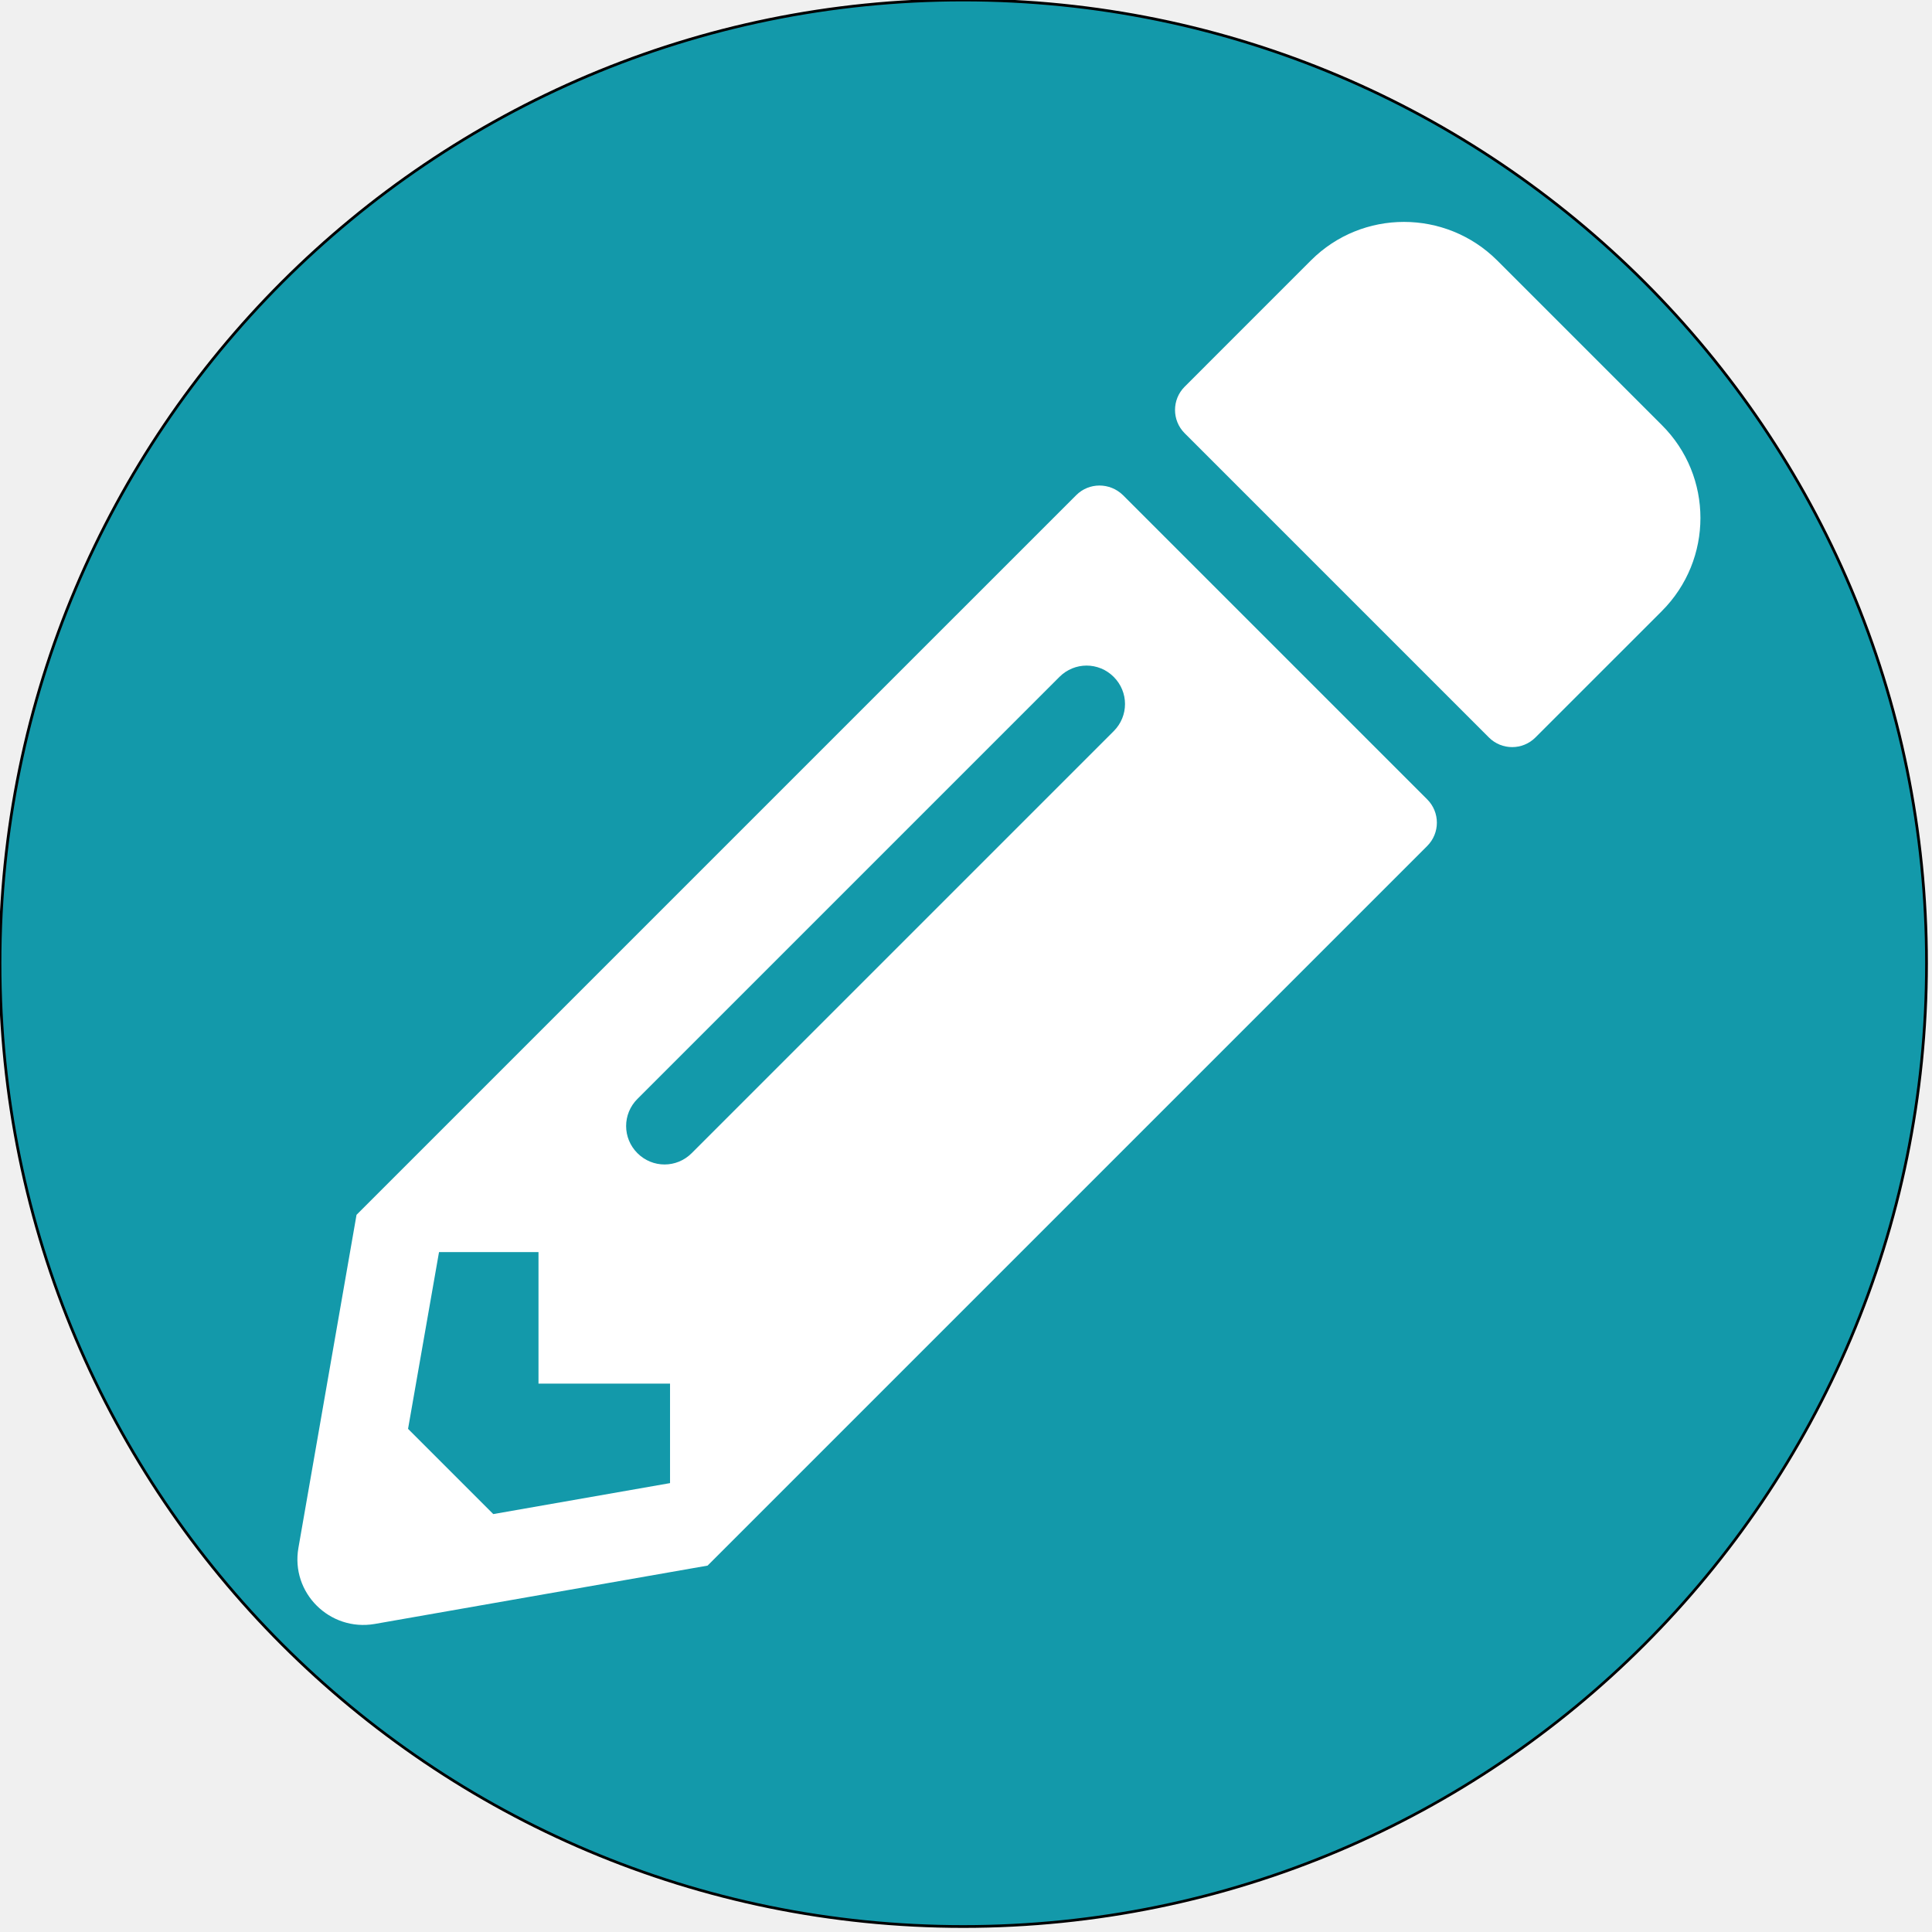
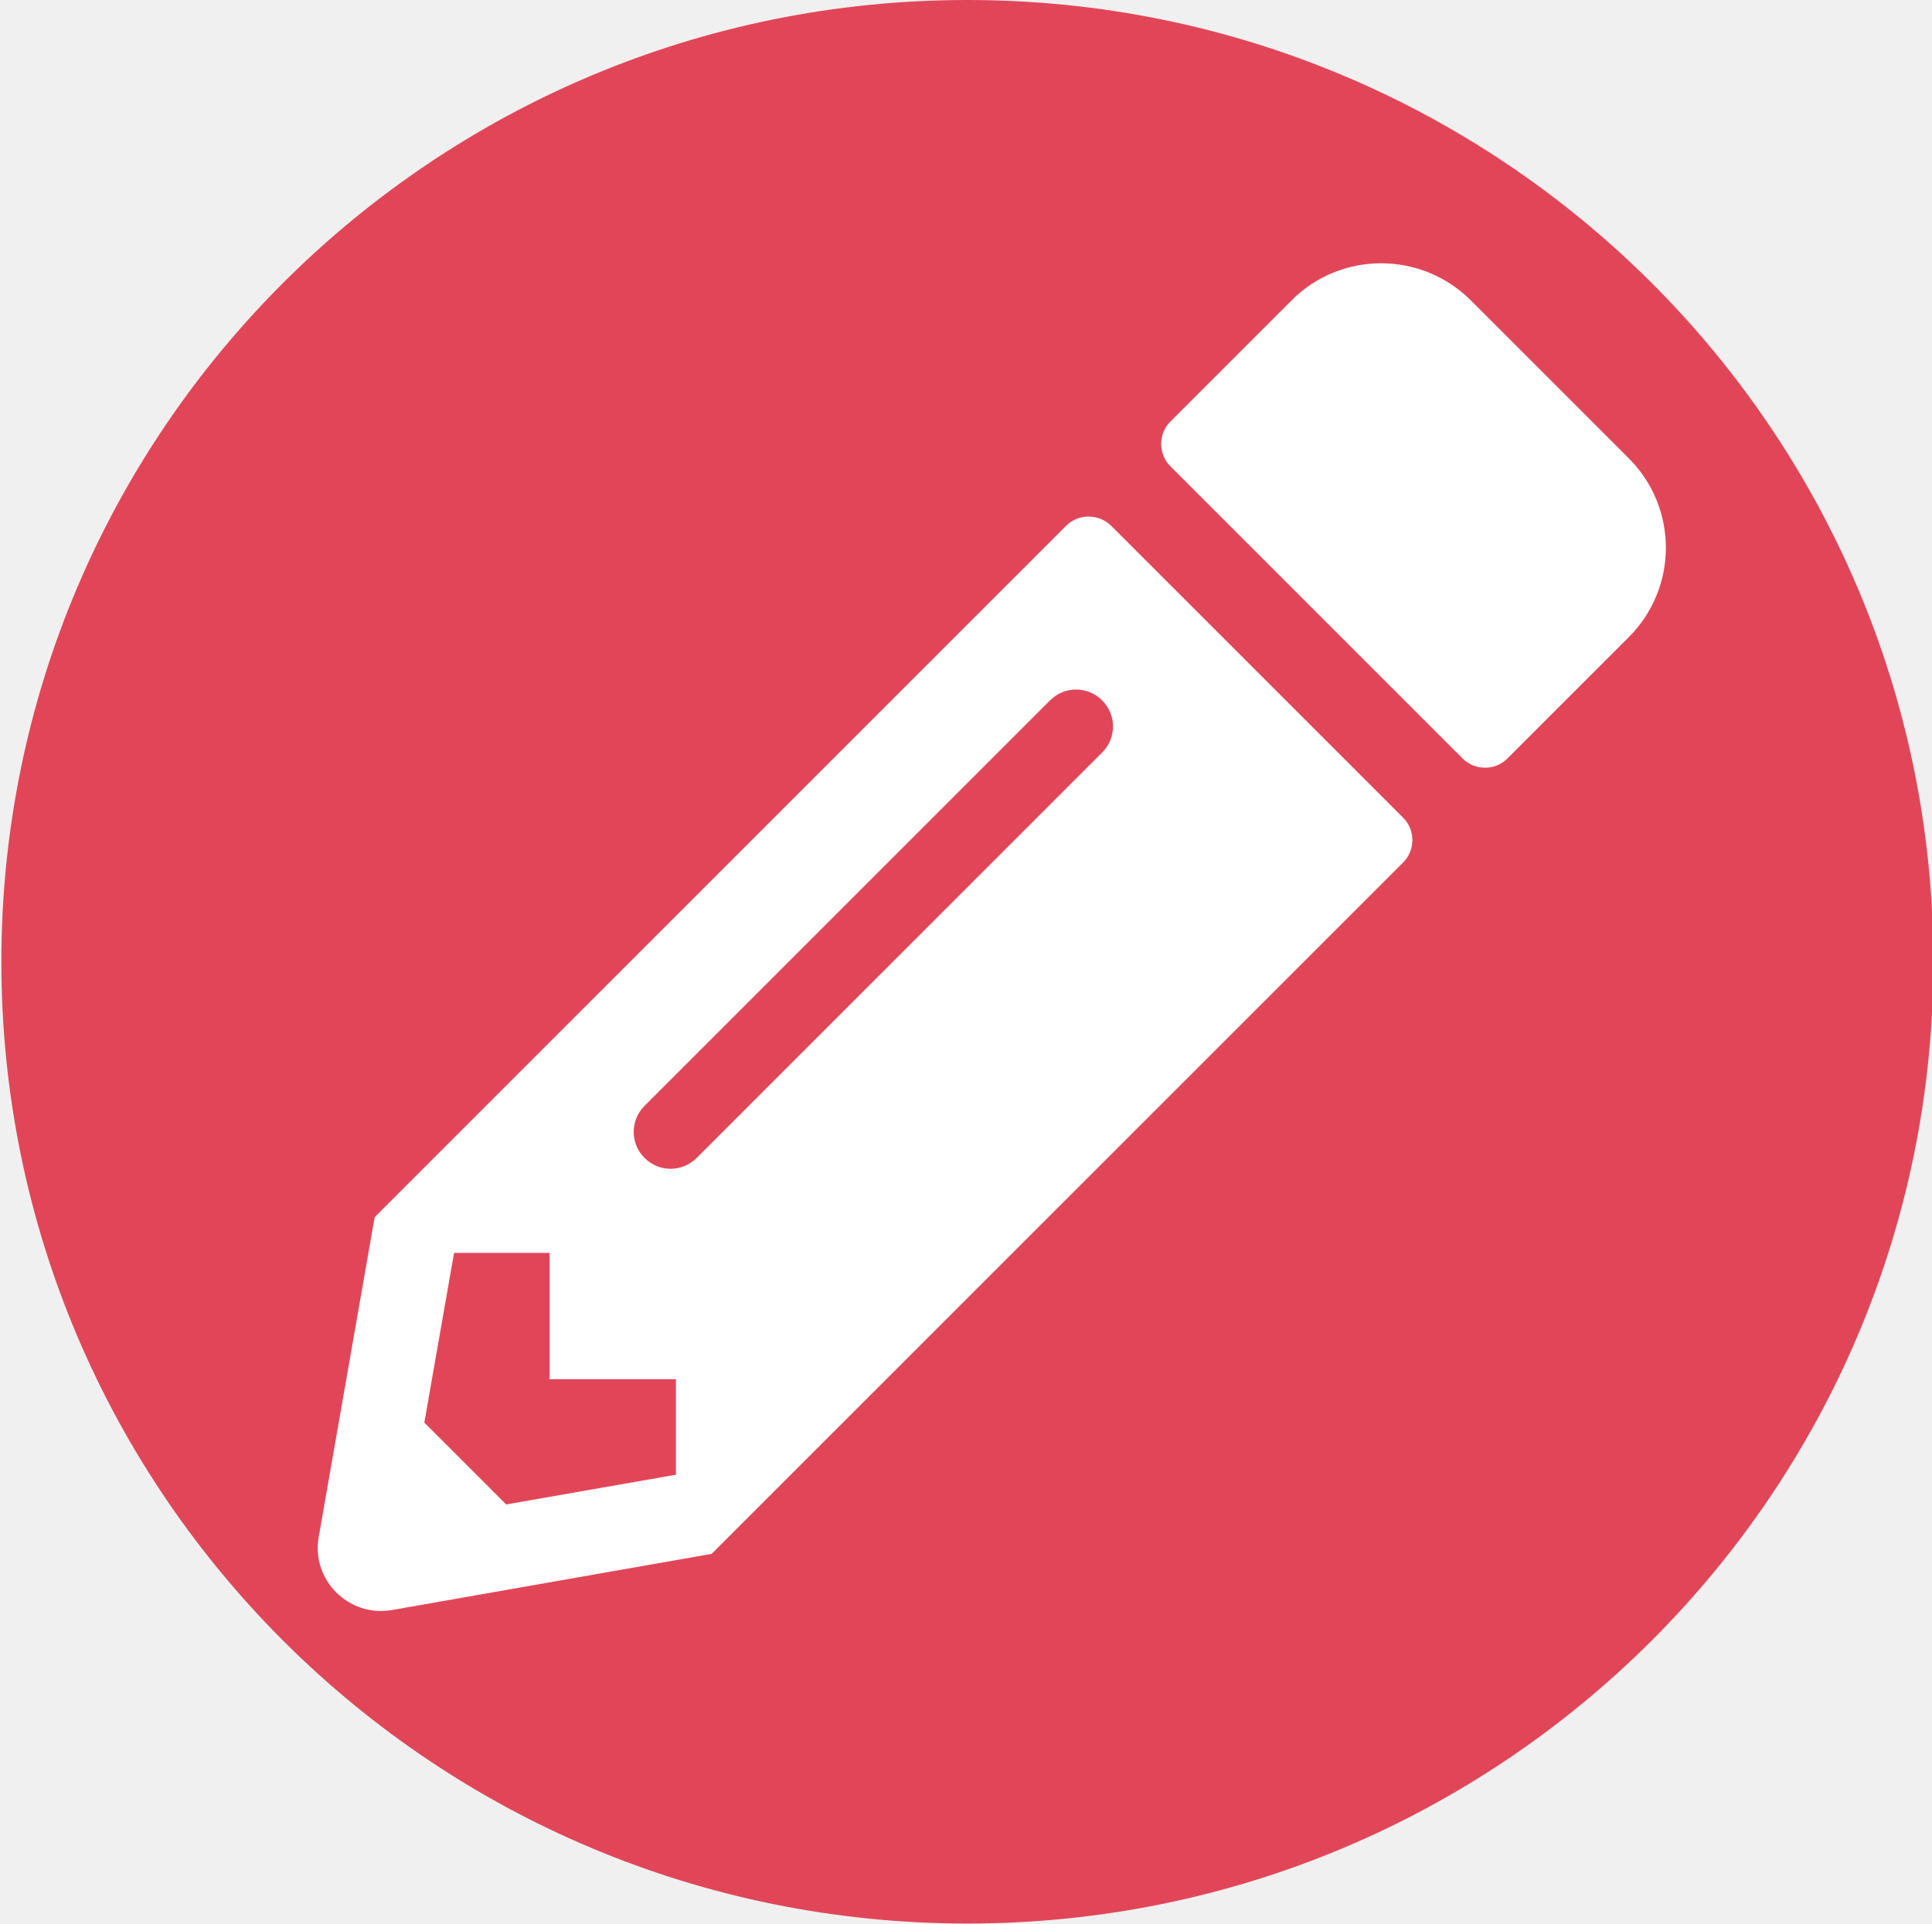
- <svg xmlns="http://www.w3.org/2000/svg" version="1.1" id="Layer_1" x="0px" y="0px" viewBox="0 0 705 705" style="enable-background:new 0 0 705 705;" xml:space="preserve">
+ <svg xmlns="http://www.w3.org/2000/svg" version="1.1" id="Layer_1" x="0px" y="0px" viewBox="0 0 708 705" style="enable-background:new 0 0 708 705;" xml:space="preserve">
  <style type="text/css">
- 	.st0{fill:#1399AA;stroke:#000000;stroke-miterlimit:10;}
+ 	.st0{fill:#E14658;}
	.st1{fill:#FFFFFF;}
</style>
-   <circle class="st0" cx="351.5" cy="351.5" r="351.5" />
-   <path class="st1" d="M606.4,223l-46.1,46.1c-4.7,4.7-12.3,4.7-17,0l-111-111c-4.7-4.7-4.7-12.3,0-17L478.4,95  c18.7-18.7,49.1-18.7,67.9,0l60.1,60.1C625.2,173.8,625.2,204.2,606.4,223z M392.7,180.7L130.1,443.3l-21.2,121.5  c-2.9,16.4,11.4,30.6,27.8,27.8l121.5-21.3l262.6-262.6c4.7-4.7,4.7-12.3,0-17l-111-111C405,176,397.4,176,392.7,180.7L392.7,180.7z   M232.6,420.8c-5.5-5.5-5.5-14.3,0-19.8l154-154c5.5-5.5,14.3-5.5,19.8,0s5.5,14.3,0,19.8l-154,154  C246.9,426.3,238.1,426.3,232.6,420.8L232.6,420.8z M196.5,504.9h48v36.3L180,552.5l-31.1-31.1l11.3-64.5h36.3V504.9z" />
+   <ellipse class="st0" cx="354.5" cy="352.5" rx="354" ry="352.5" />
+   <path class="st1" d="M596.9,233.5L552.4,278c-4.5,4.5-11.9,4.5-16.4,0L428.9,170.9c-4.5-4.5-4.5-11.9,0-16.4l44.5-44.5  c18-18,47.4-18,65.5,0l58,58C615,186.1,615,215.4,596.9,233.5z M390.7,192.7L137.3,446.1l-20.5,117.2c-2.8,15.8,11,29.5,26.8,26.8  l117.2-20.6l253.4-253.4c4.5-4.5,4.5-11.9,0-16.4L407.2,192.7C402.6,188.2,395.2,188.2,390.7,192.7L390.7,192.7z M236.2,424.4  c-5.3-5.3-5.3-13.8,0-19.1l148.6-148.6c5.3-5.3,13.8-5.3,19.1,0c5.3,5.3,5.3,13.8,0,19.1L255.3,424.4  C250,429.7,241.5,429.7,236.2,424.4L236.2,424.4z M201.4,505.5h46.3v35l-62.2,10.9l-30-30l10.9-62.2h35V505.5z" />
</svg>
